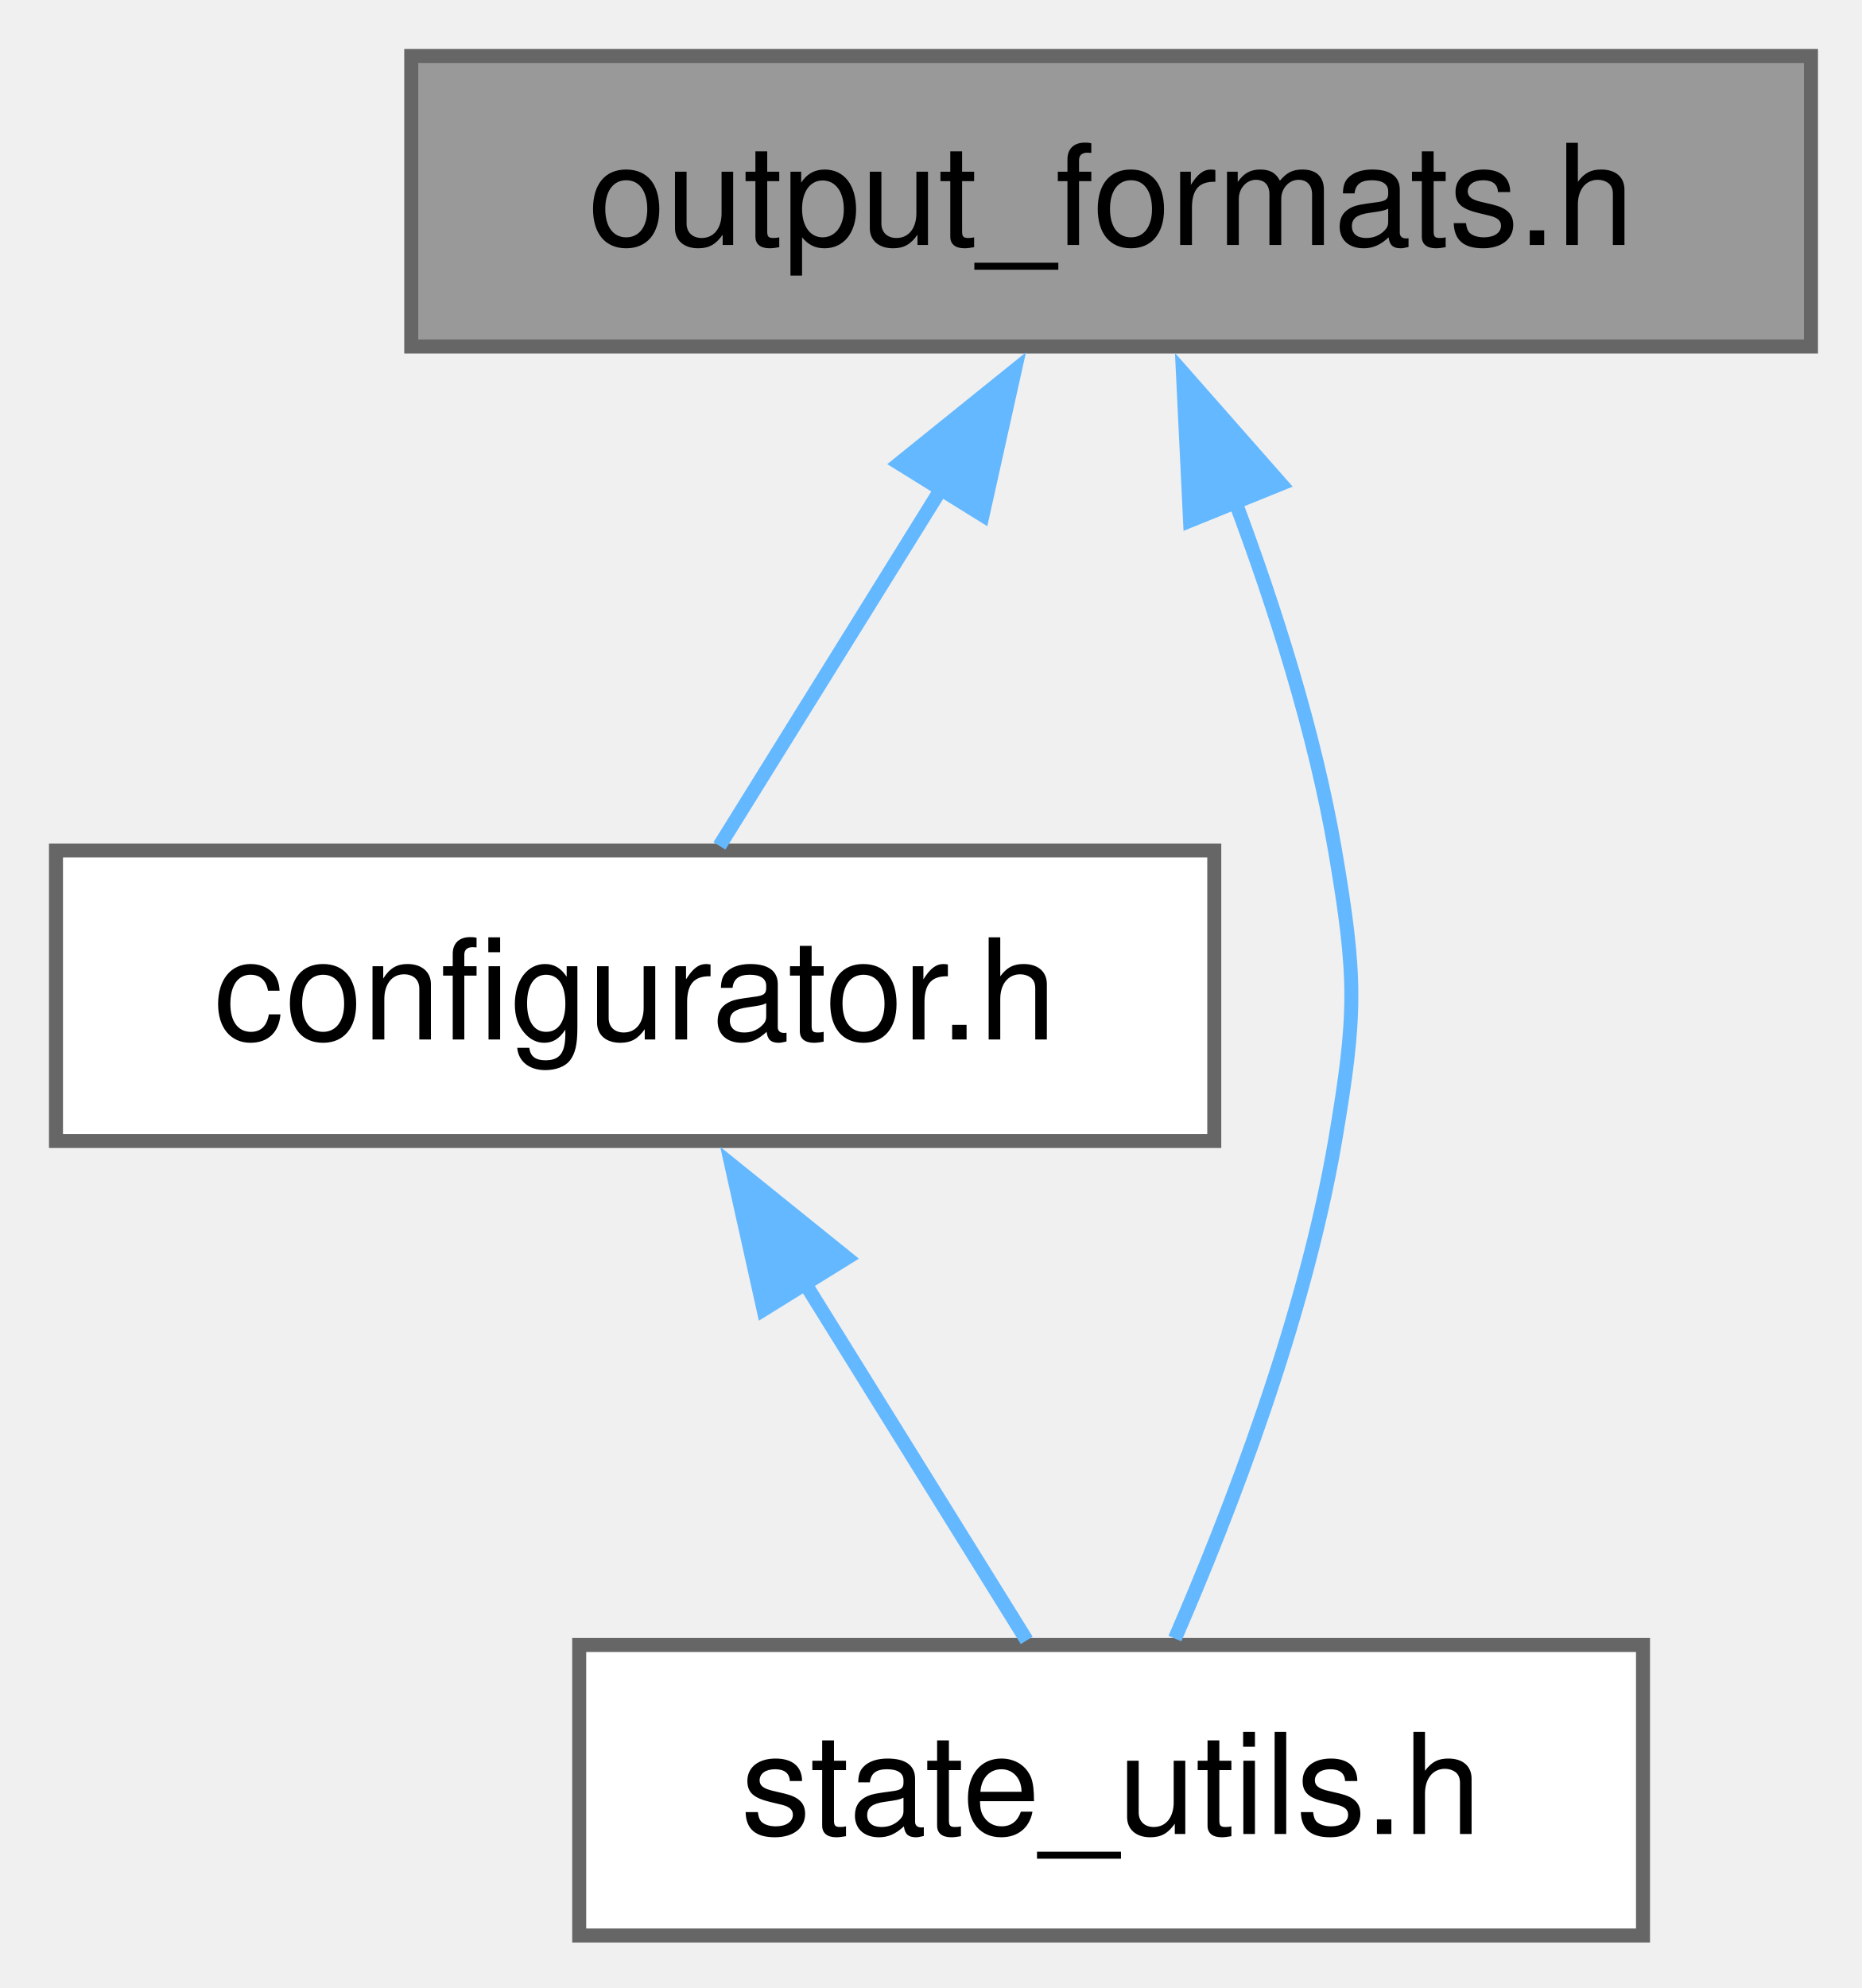
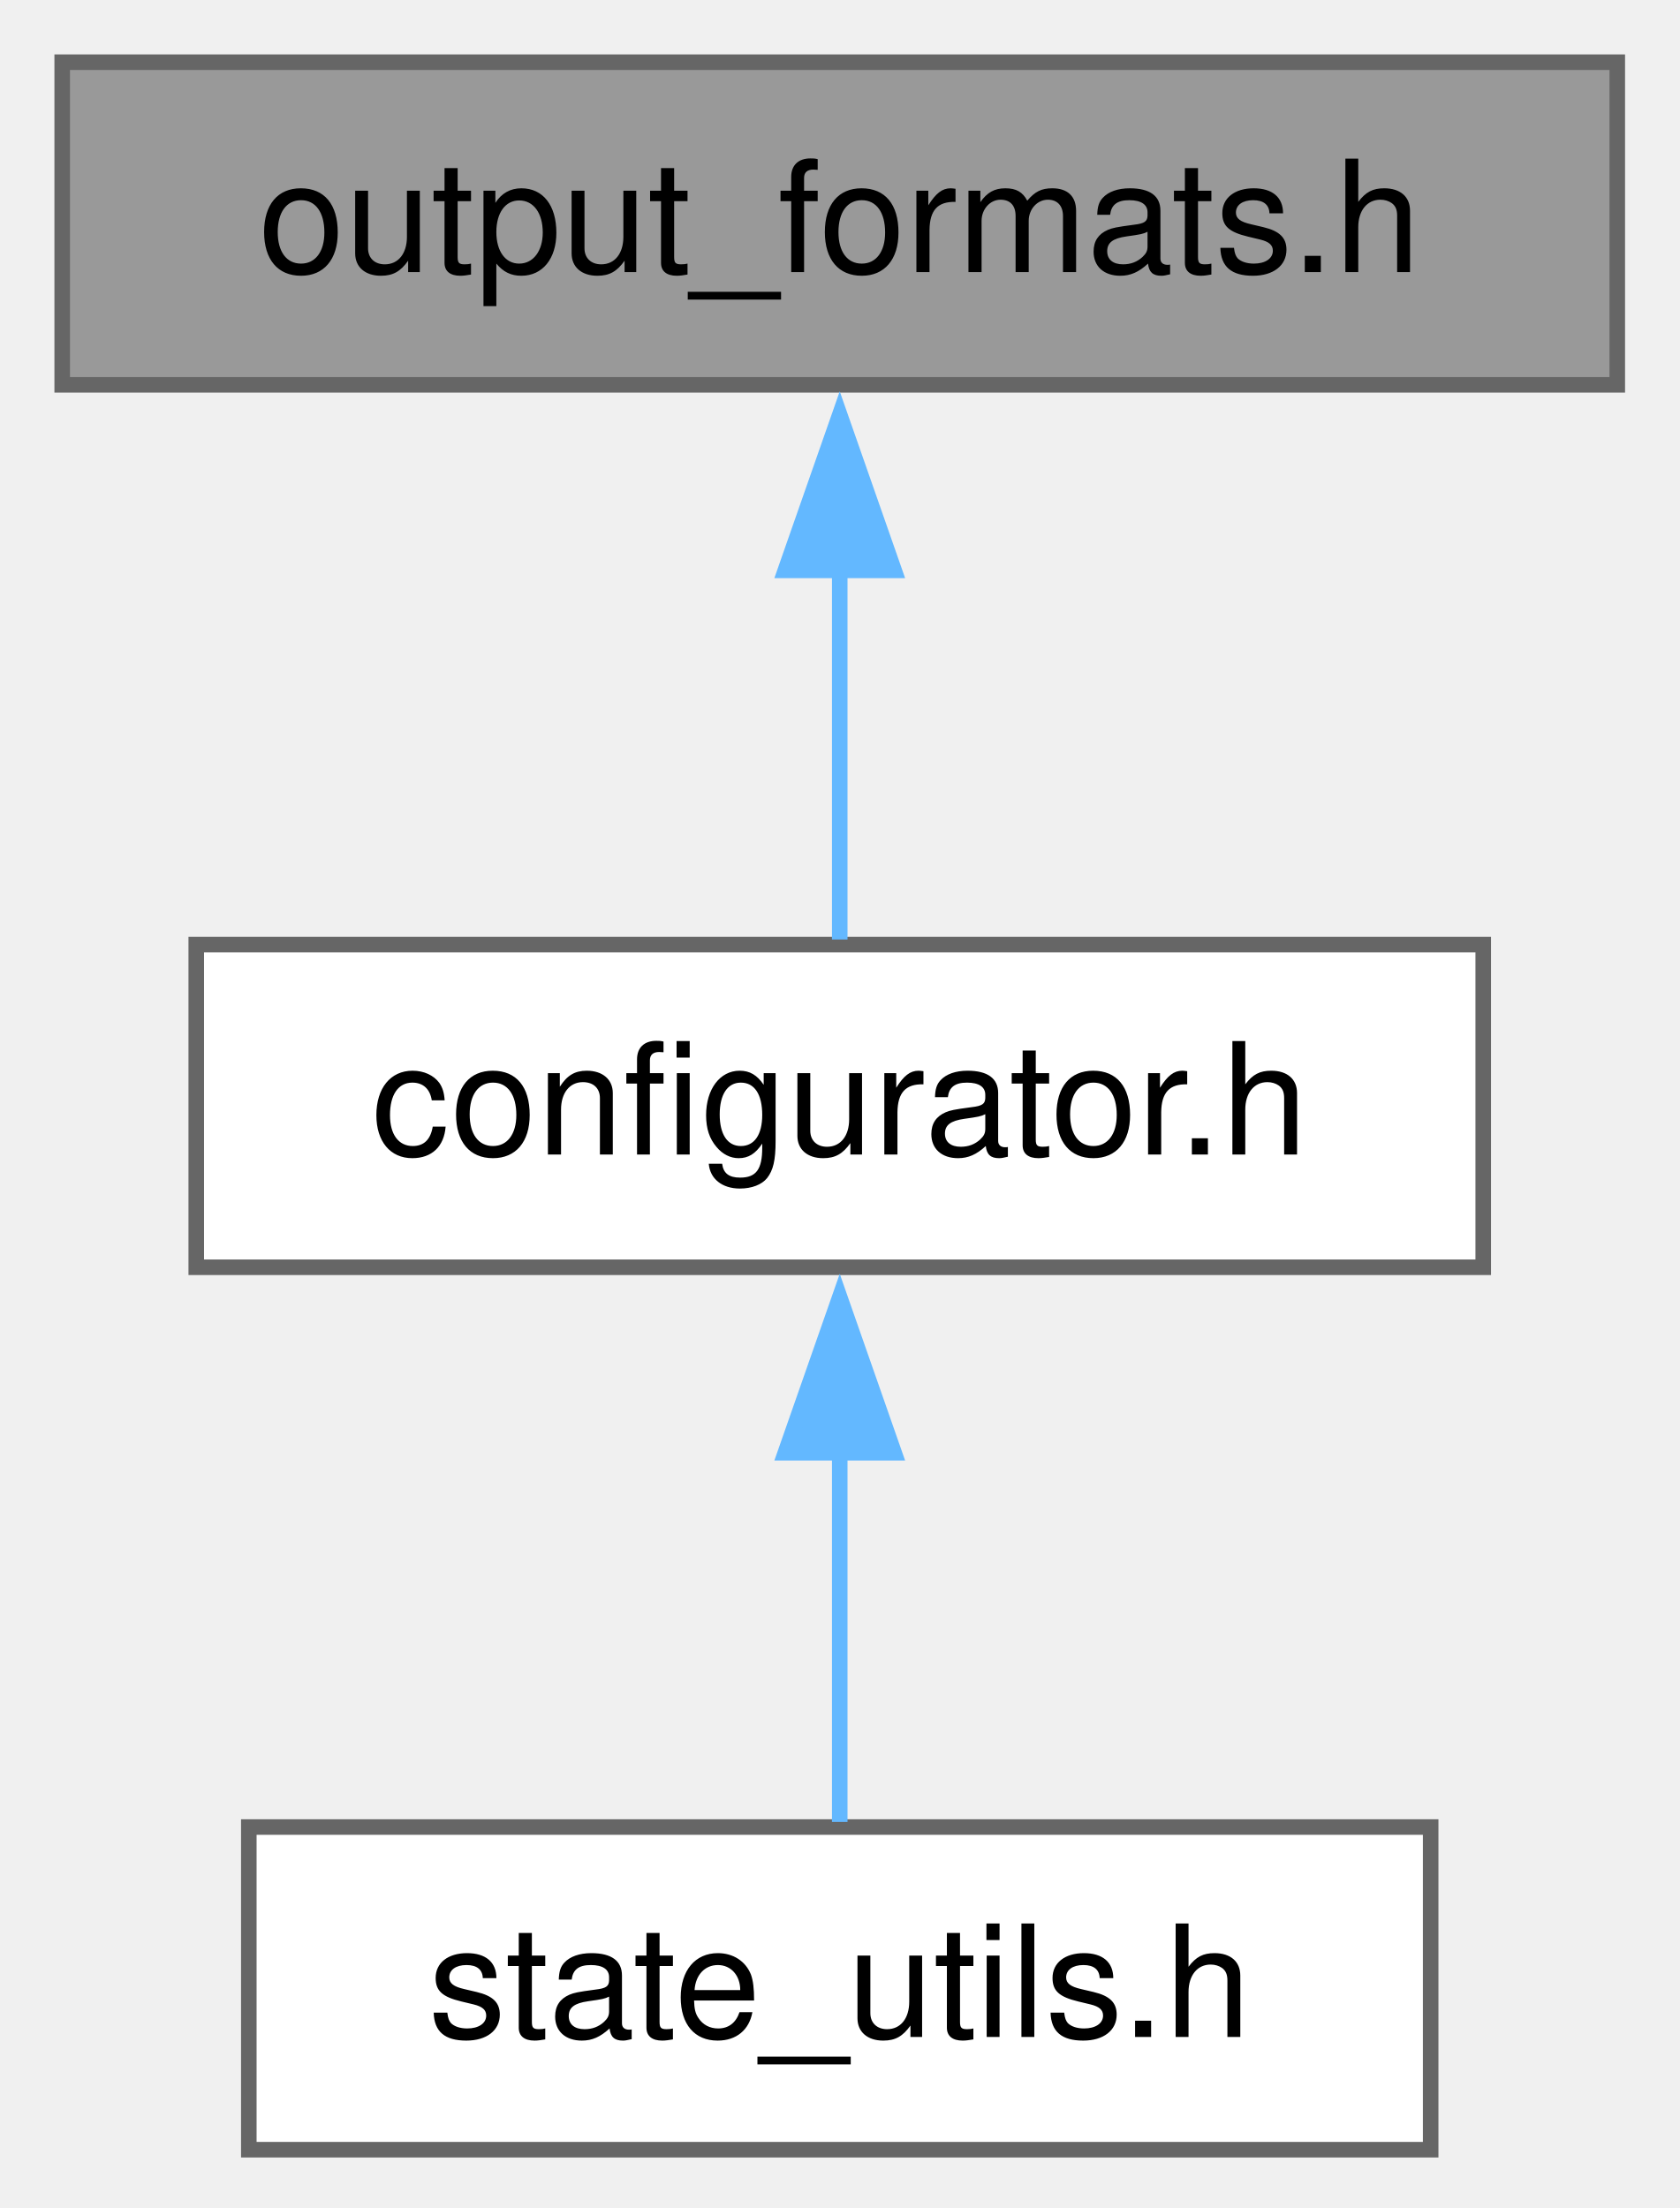
- <svg xmlns="http://www.w3.org/2000/svg" xmlns:xlink="http://www.w3.org/1999/xlink" width="133pt" height="142pt" viewBox="0.00 0.00 133.00 142.00">
+ <svg xmlns="http://www.w3.org/2000/svg" xmlns:xlink="http://www.w3.org/1999/xlink" width="108pt" height="142pt" viewBox="0.00 0.00 108.00 142.00">
  <g id="graph0" class="graph" transform="scale(1 1) rotate(0) translate(4 138.25)">
    <g id="Node000001" class="node">
      <g id="a_Node000001">
        <a xlink:title=" ">
-           <polygon fill="#999999" stroke="#666666" points="125.38,-134.25 25.38,-134.25 25.38,-113.5 125.38,-113.5 125.38,-134.25" />
-           <text xml:space="preserve" text-anchor="middle" x="75.38" y="-120.75" font-family="Helvetica,sans-Serif" font-size="10.00">output_formats.h</text>
+           <polygon fill="#999999" stroke="#666666" points="100,-134.25 0,-134.25 0,-113.5 100,-113.5 100,-134.25" />
+           <text xml:space="preserve" text-anchor="middle" x="50" y="-120.75" font-family="Helvetica,sans-Serif" font-size="10.00">output_formats.h</text>
        </a>
      </g>
    </g>
    <g id="Node000002" class="node">
      <g id="a_Node000002">
        <a xlink:href="configurator_8h.html" target="_top" xlink:title=" ">
-           <polygon fill="white" stroke="#666666" points="82.75,-77.5 0,-77.5 0,-56.75 82.75,-56.75 82.75,-77.5" />
-           <text xml:space="preserve" text-anchor="middle" x="41.38" y="-64" font-family="Helvetica,sans-Serif" font-size="10.00">configurator.h</text>
+           <polygon fill="white" stroke="#666666" points="91.38,-77.5 8.62,-77.5 8.62,-56.75 91.38,-56.75 91.38,-77.5" />
+           <text xml:space="preserve" text-anchor="middle" x="50" y="-64" font-family="Helvetica,sans-Serif" font-size="10.00">configurator.h</text>
        </a>
      </g>
    </g>
    <g id="edge1_Node000001_Node000002" class="edge">
      <g id="a_edge1_Node000001_Node000002">
        <a xlink:title=" ">
-           <path fill="none" stroke="#63b8ff" d="M63.25,-103.35C57.88,-94.7 51.79,-84.89 47.4,-77.83" />
-           <polygon fill="#63b8ff" stroke="#63b8ff" points="60.25,-105.15 68.5,-111.8 66.2,-101.46 60.25,-105.15" />
+           <path fill="none" stroke="#63b8ff" d="M50,-101.63C50,-93.41 50,-84.43 50,-77.83" />
+           <polygon fill="#63b8ff" stroke="#63b8ff" points="46.5,-101.57 50,-111.57 53.5,-101.57 46.5,-101.57" />
        </a>
      </g>
    </g>
    <g id="Node000003" class="node">
      <g id="a_Node000003">
        <a xlink:href="state__utils_8h.html" target="_top" xlink:title="Namespace containing utility functions for maze builder states.">
-           <polygon fill="white" stroke="#666666" points="113.38,-20.75 37.38,-20.75 37.38,0 113.38,0 113.38,-20.75" />
-           <text xml:space="preserve" text-anchor="middle" x="75.38" y="-7.25" font-family="Helvetica,sans-Serif" font-size="10.00">state_utils.h</text>
-         </a>
-       </g>
-     </g>
-     <g id="edge3_Node000001_Node000003" class="edge">
-       <g id="a_edge3_Node000001_Node000003">
-         <a xlink:title=" ">
-           <path fill="none" stroke="#63b8ff" d="M84.2,-102.55C87.09,-94.85 89.93,-85.92 91.38,-77.5 92.93,-68.41 92.93,-65.84 91.38,-56.75 89.21,-44.07 83.86,-30.23 79.94,-21.21" />
-           <polygon fill="#63b8ff" stroke="#63b8ff" points="81.02,-101.06 80.51,-111.64 87.51,-103.69 81.02,-101.06" />
+           <polygon fill="white" stroke="#666666" points="88,-20.75 12,-20.75 12,0 88,0 88,-20.75" />
+           <text xml:space="preserve" text-anchor="middle" x="50" y="-7.25" font-family="Helvetica,sans-Serif" font-size="10.00">state_utils.h</text>
        </a>
      </g>
    </g>
    <g id="edge2_Node000002_Node000003" class="edge">
      <g id="a_edge2_Node000002_Node000003">
        <a xlink:title=" ">
-           <path fill="none" stroke="#63b8ff" d="M53.5,-46.6C58.87,-37.95 64.96,-28.14 69.35,-21.08" />
-           <polygon fill="#63b8ff" stroke="#63b8ff" points="50.55,-44.71 48.25,-55.05 56.5,-48.4 50.55,-44.71" />
+           <path fill="none" stroke="#63b8ff" d="M50,-44.88C50,-36.66 50,-27.68 50,-21.08" />
+           <polygon fill="#63b8ff" stroke="#63b8ff" points="46.5,-44.82 50,-54.82 53.5,-44.82 46.5,-44.82" />
        </a>
      </g>
    </g>
  </g>
</svg>
